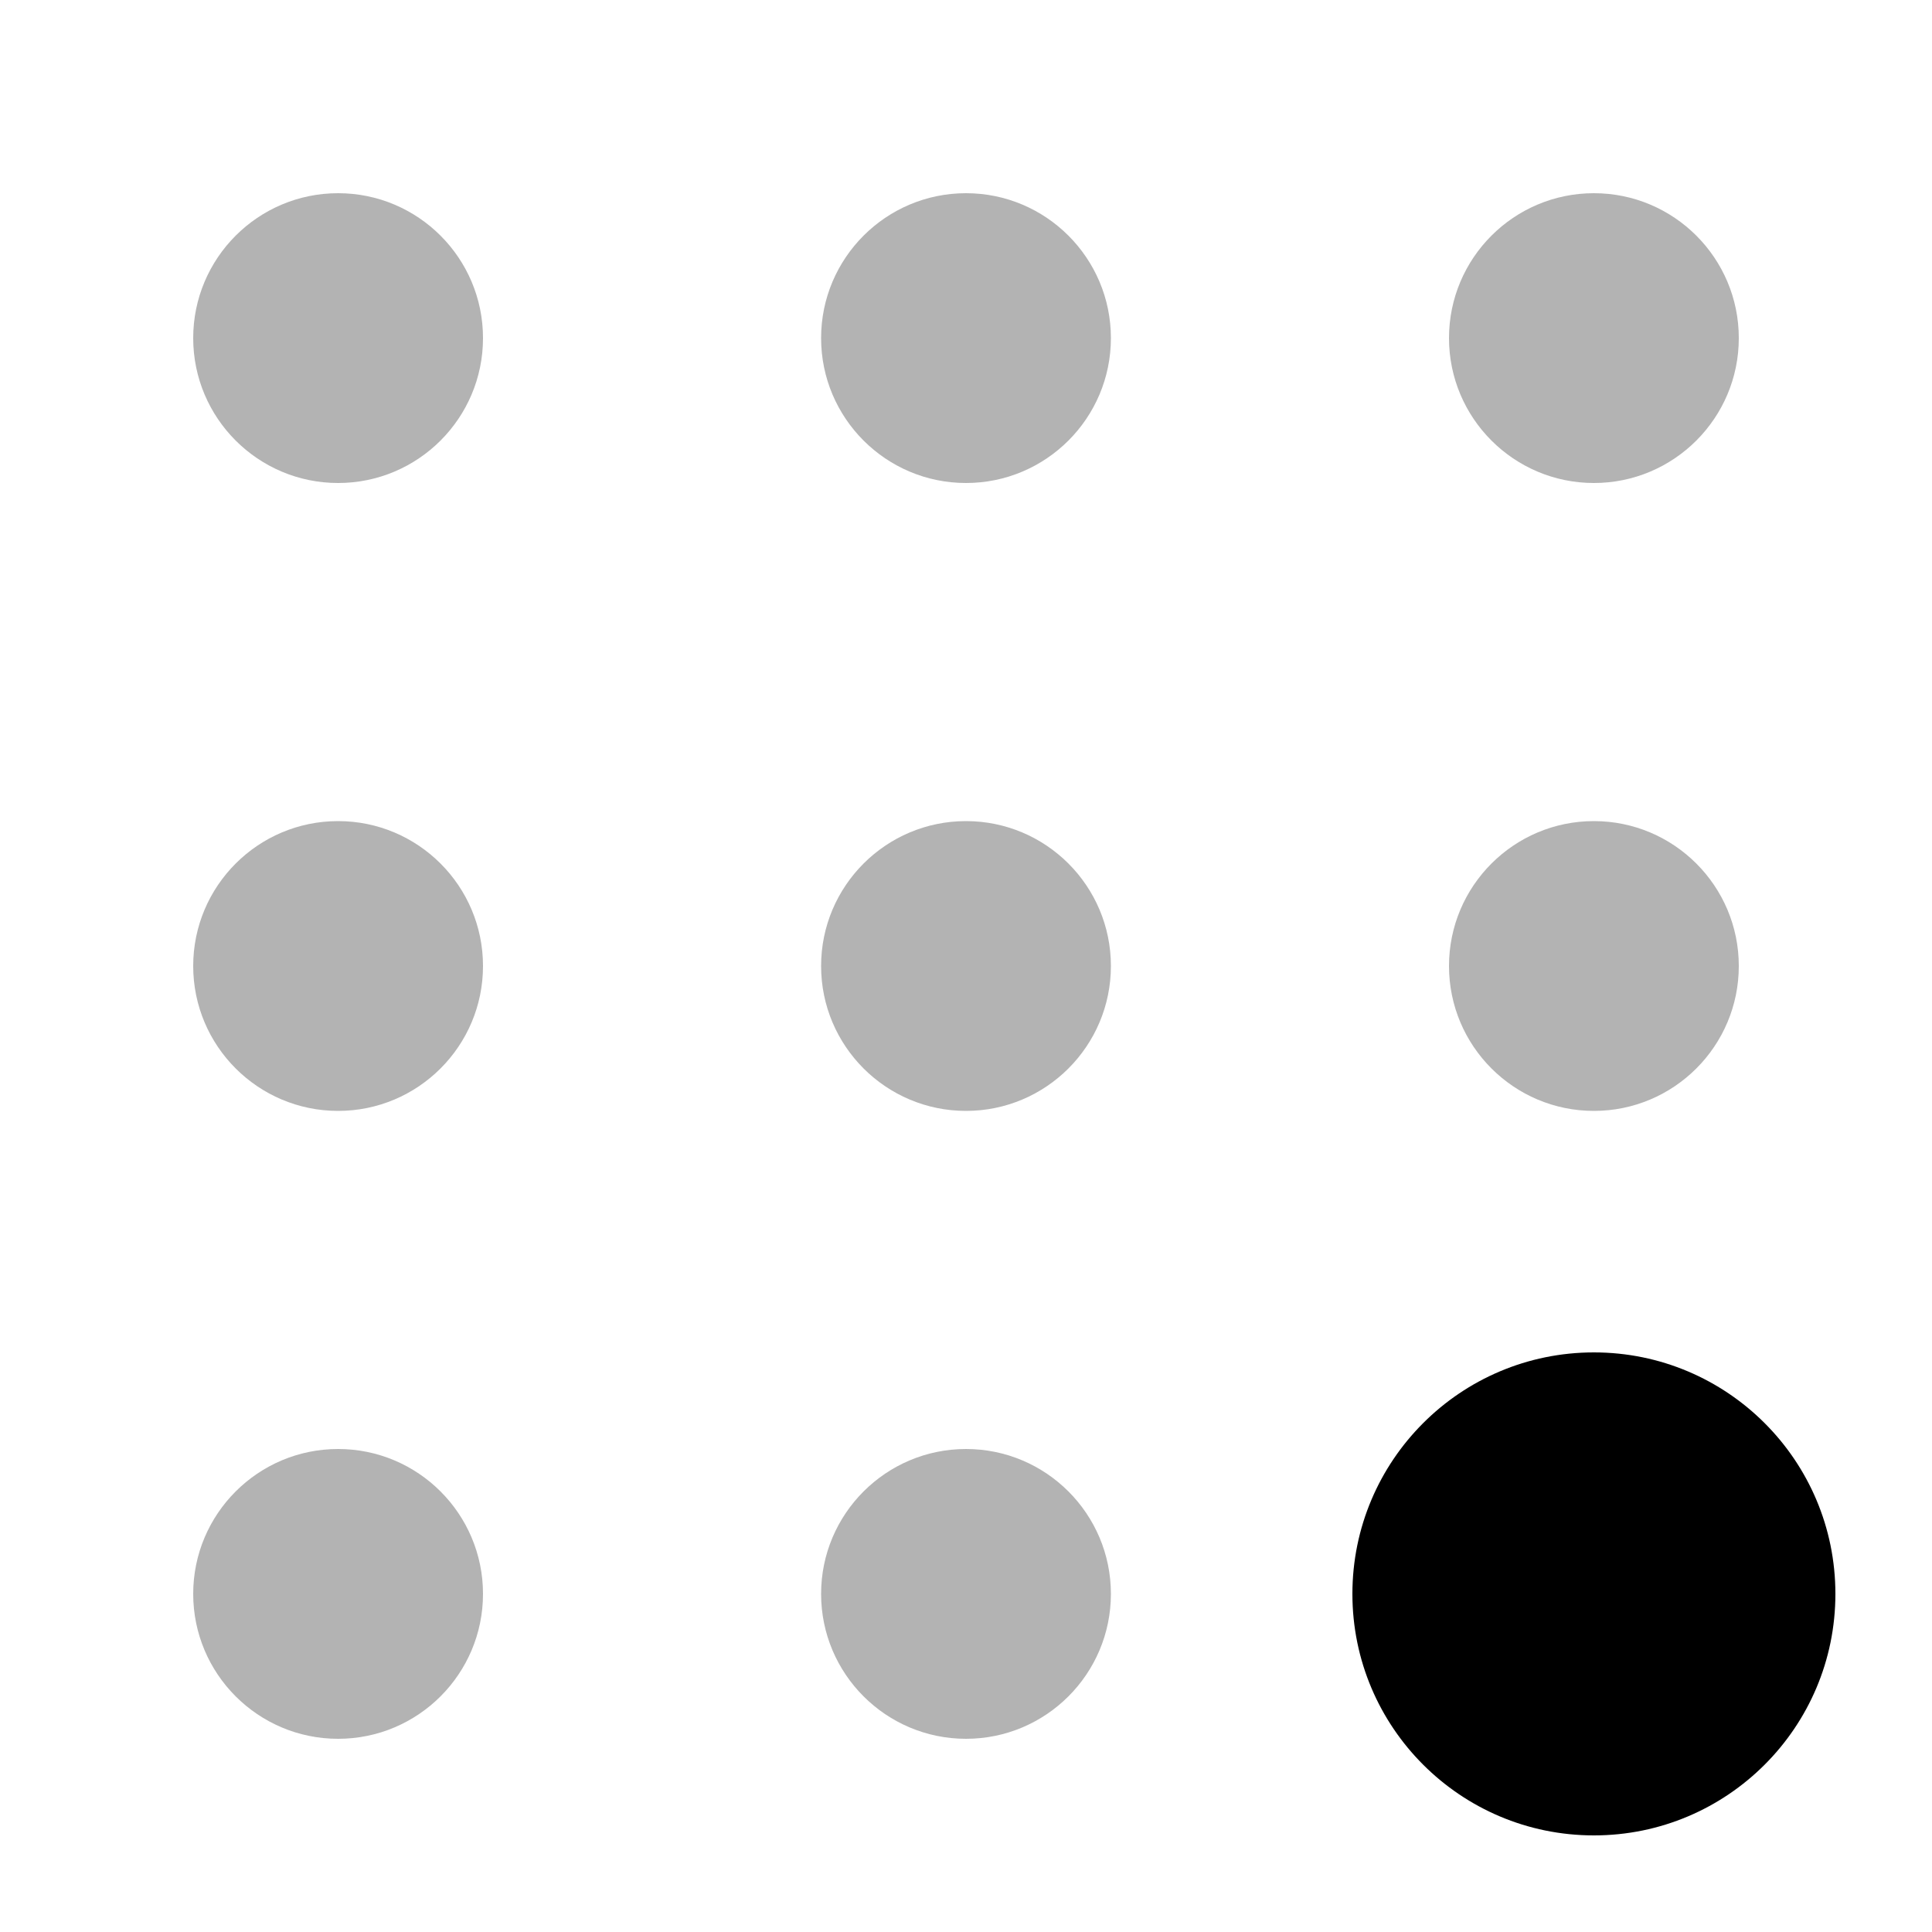
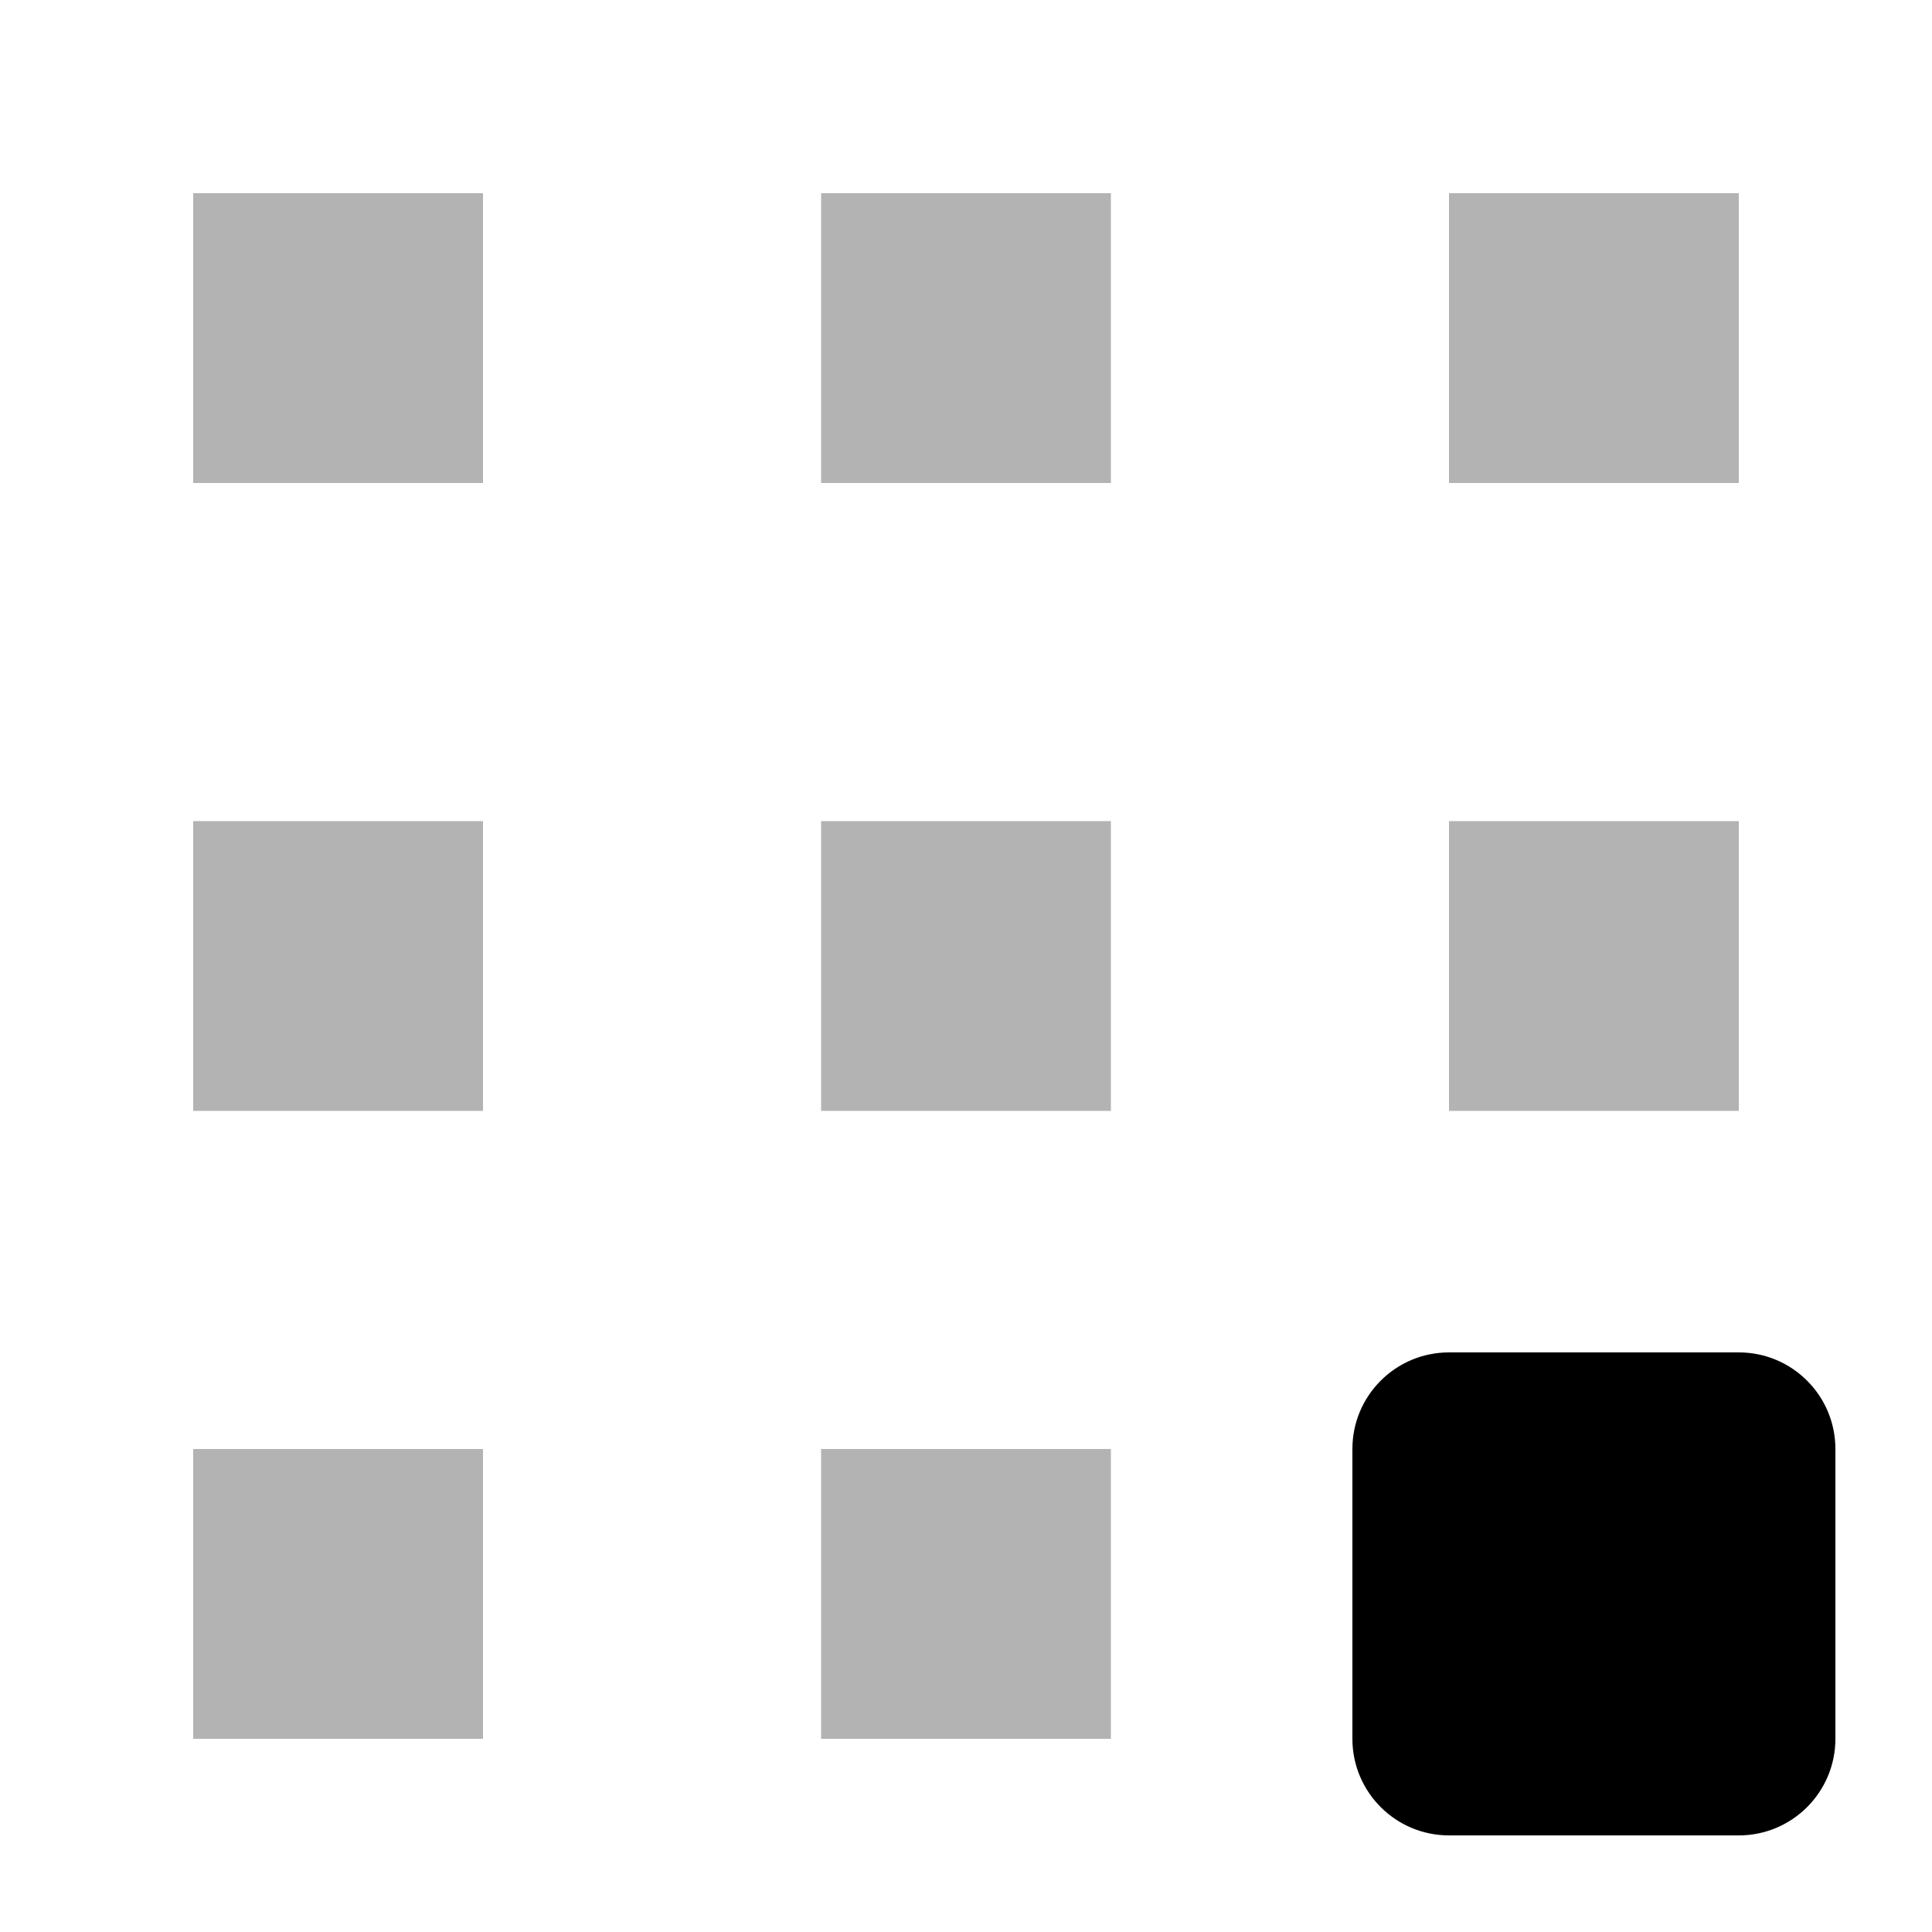
<svg xmlns="http://www.w3.org/2000/svg" width="20" height="20" viewBox="0 0 20 20">
-   <rect x="14" y="14" width="5" height="5" rx="2.5" />
-   <path opacity="0.3" fill-rule="evenodd" clip-rule="evenodd" d="M3.5 2C2.672 2 2 2.672 2 3.5C2 4.328 2.672 5 3.5 5C4.328 5 5 4.328 5 3.5C5 2.672 4.328 2 3.5 2ZM3.5 15C2.672 15 2 15.672 2 16.5C2 17.328 2.672 18 3.5 18C4.328 18 5 17.328 5 16.5C5 15.672 4.328 15 3.5 15ZM15 10C15 9.172 15.672 8.5 16.5 8.5C17.328 8.5 18 9.172 18 10C18 10.828 17.328 11.5 16.5 11.5C15.672 11.5 15 10.828 15 10ZM10 8.5C9.172 8.5 8.5 9.172 8.5 10C8.5 10.828 9.172 11.5 10 11.5C10.828 11.5 11.5 10.828 11.5 10C11.5 9.172 10.828 8.5 10 8.5ZM15 3.5C15 2.672 15.672 2 16.5 2C17.328 2 18 2.672 18 3.5C18 4.328 17.328 5 16.5 5C15.672 5 15 4.328 15 3.5ZM3.5 8.5C2.672 8.5 2 9.172 2 10C2 10.828 2.672 11.5 3.5 11.5C4.328 11.5 5 10.828 5 10C5 9.172 4.328 8.5 3.5 8.5ZM8.5 16.5C8.5 15.672 9.172 15 10 15C10.828 15 11.5 15.672 11.5 16.5C11.5 17.328 10.828 18 10 18C9.172 18 8.5 17.328 8.5 16.5ZM10 2C9.172 2 8.5 2.672 8.5 3.5C8.5 4.328 9.172 5 10 5C10.828 5 11.5 4.328 11.5 3.5C11.5 2.672 10.828 2 10 2Z" />
+   <rect x="14" y="14" width="5" height="5" rx="1" />
+   <path opacity="0.3" fill-rule="evenodd" clip-rule="evenodd" d="M5 2H2V5H5V2ZM5 15H2V18H5V15ZM15 8.5H18V11.5H15V8.5ZM11.5 8.5H8.5V11.5H11.5V8.5ZM15 2H18V5H15V2ZM5 8.5H2V11.5H5V8.5ZM8.5 15H11.5V18H8.5V15ZM11.5 2H8.5V5H11.5V2Z" />
</svg>
